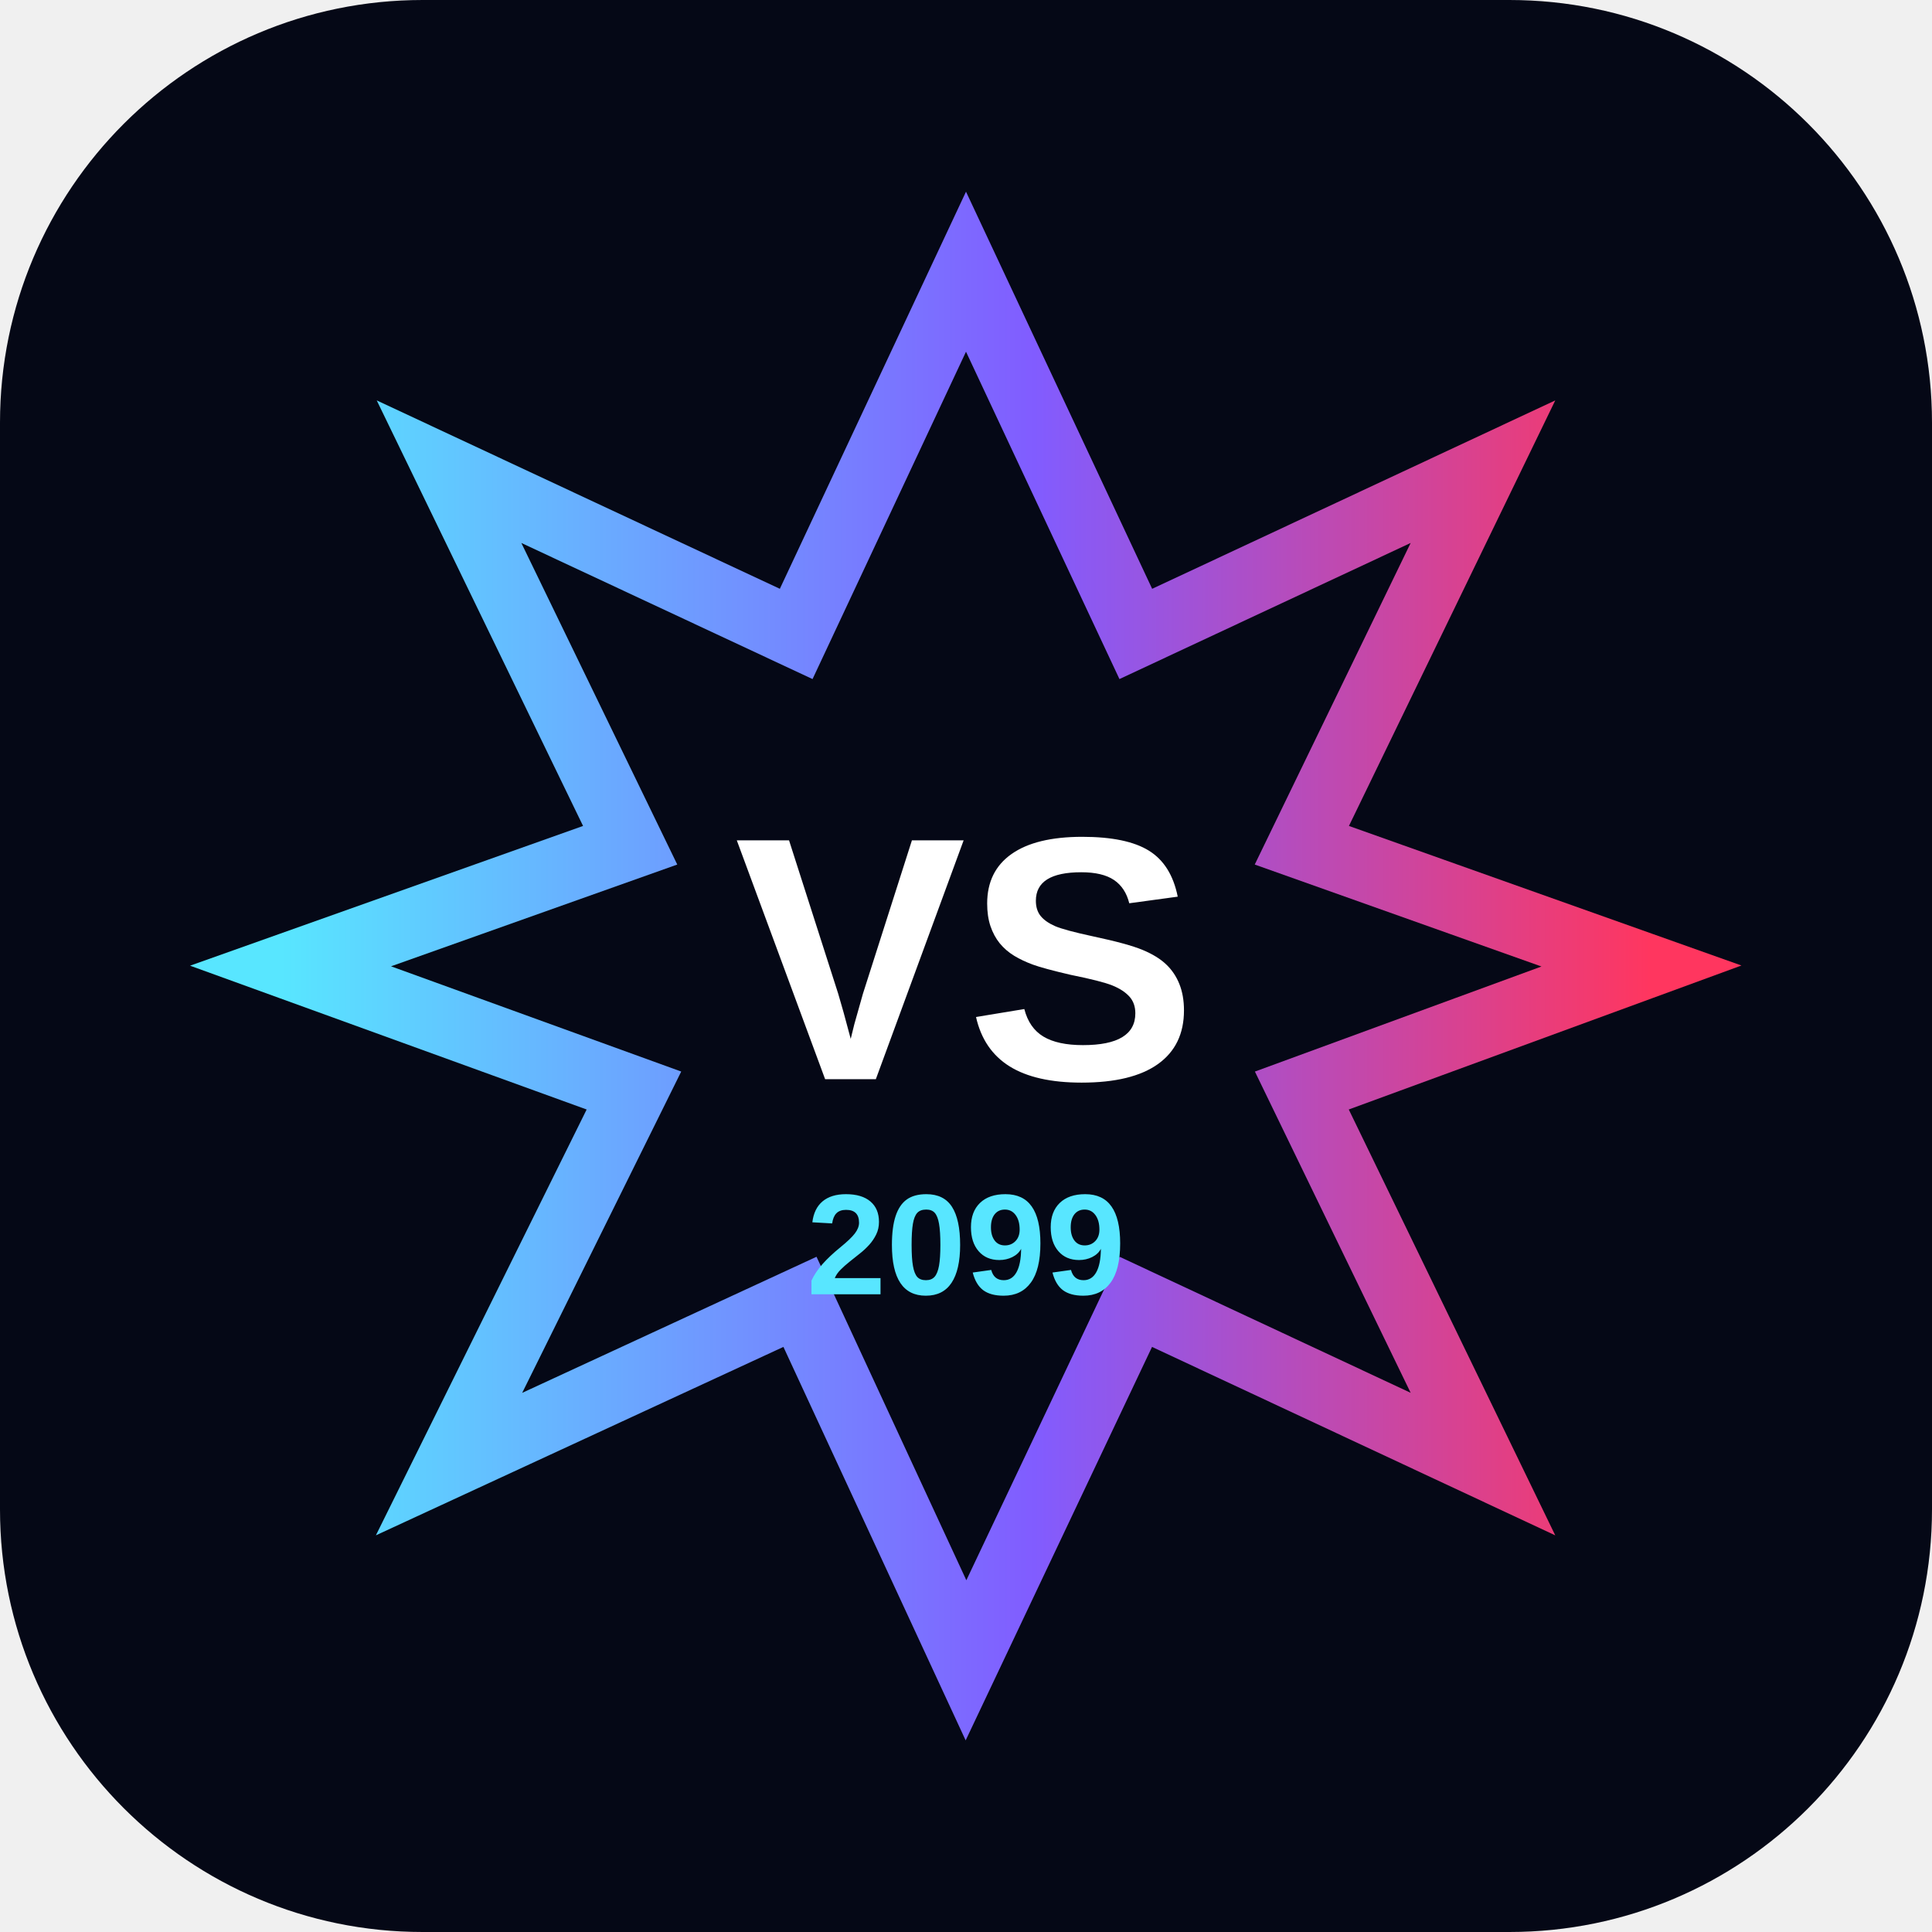
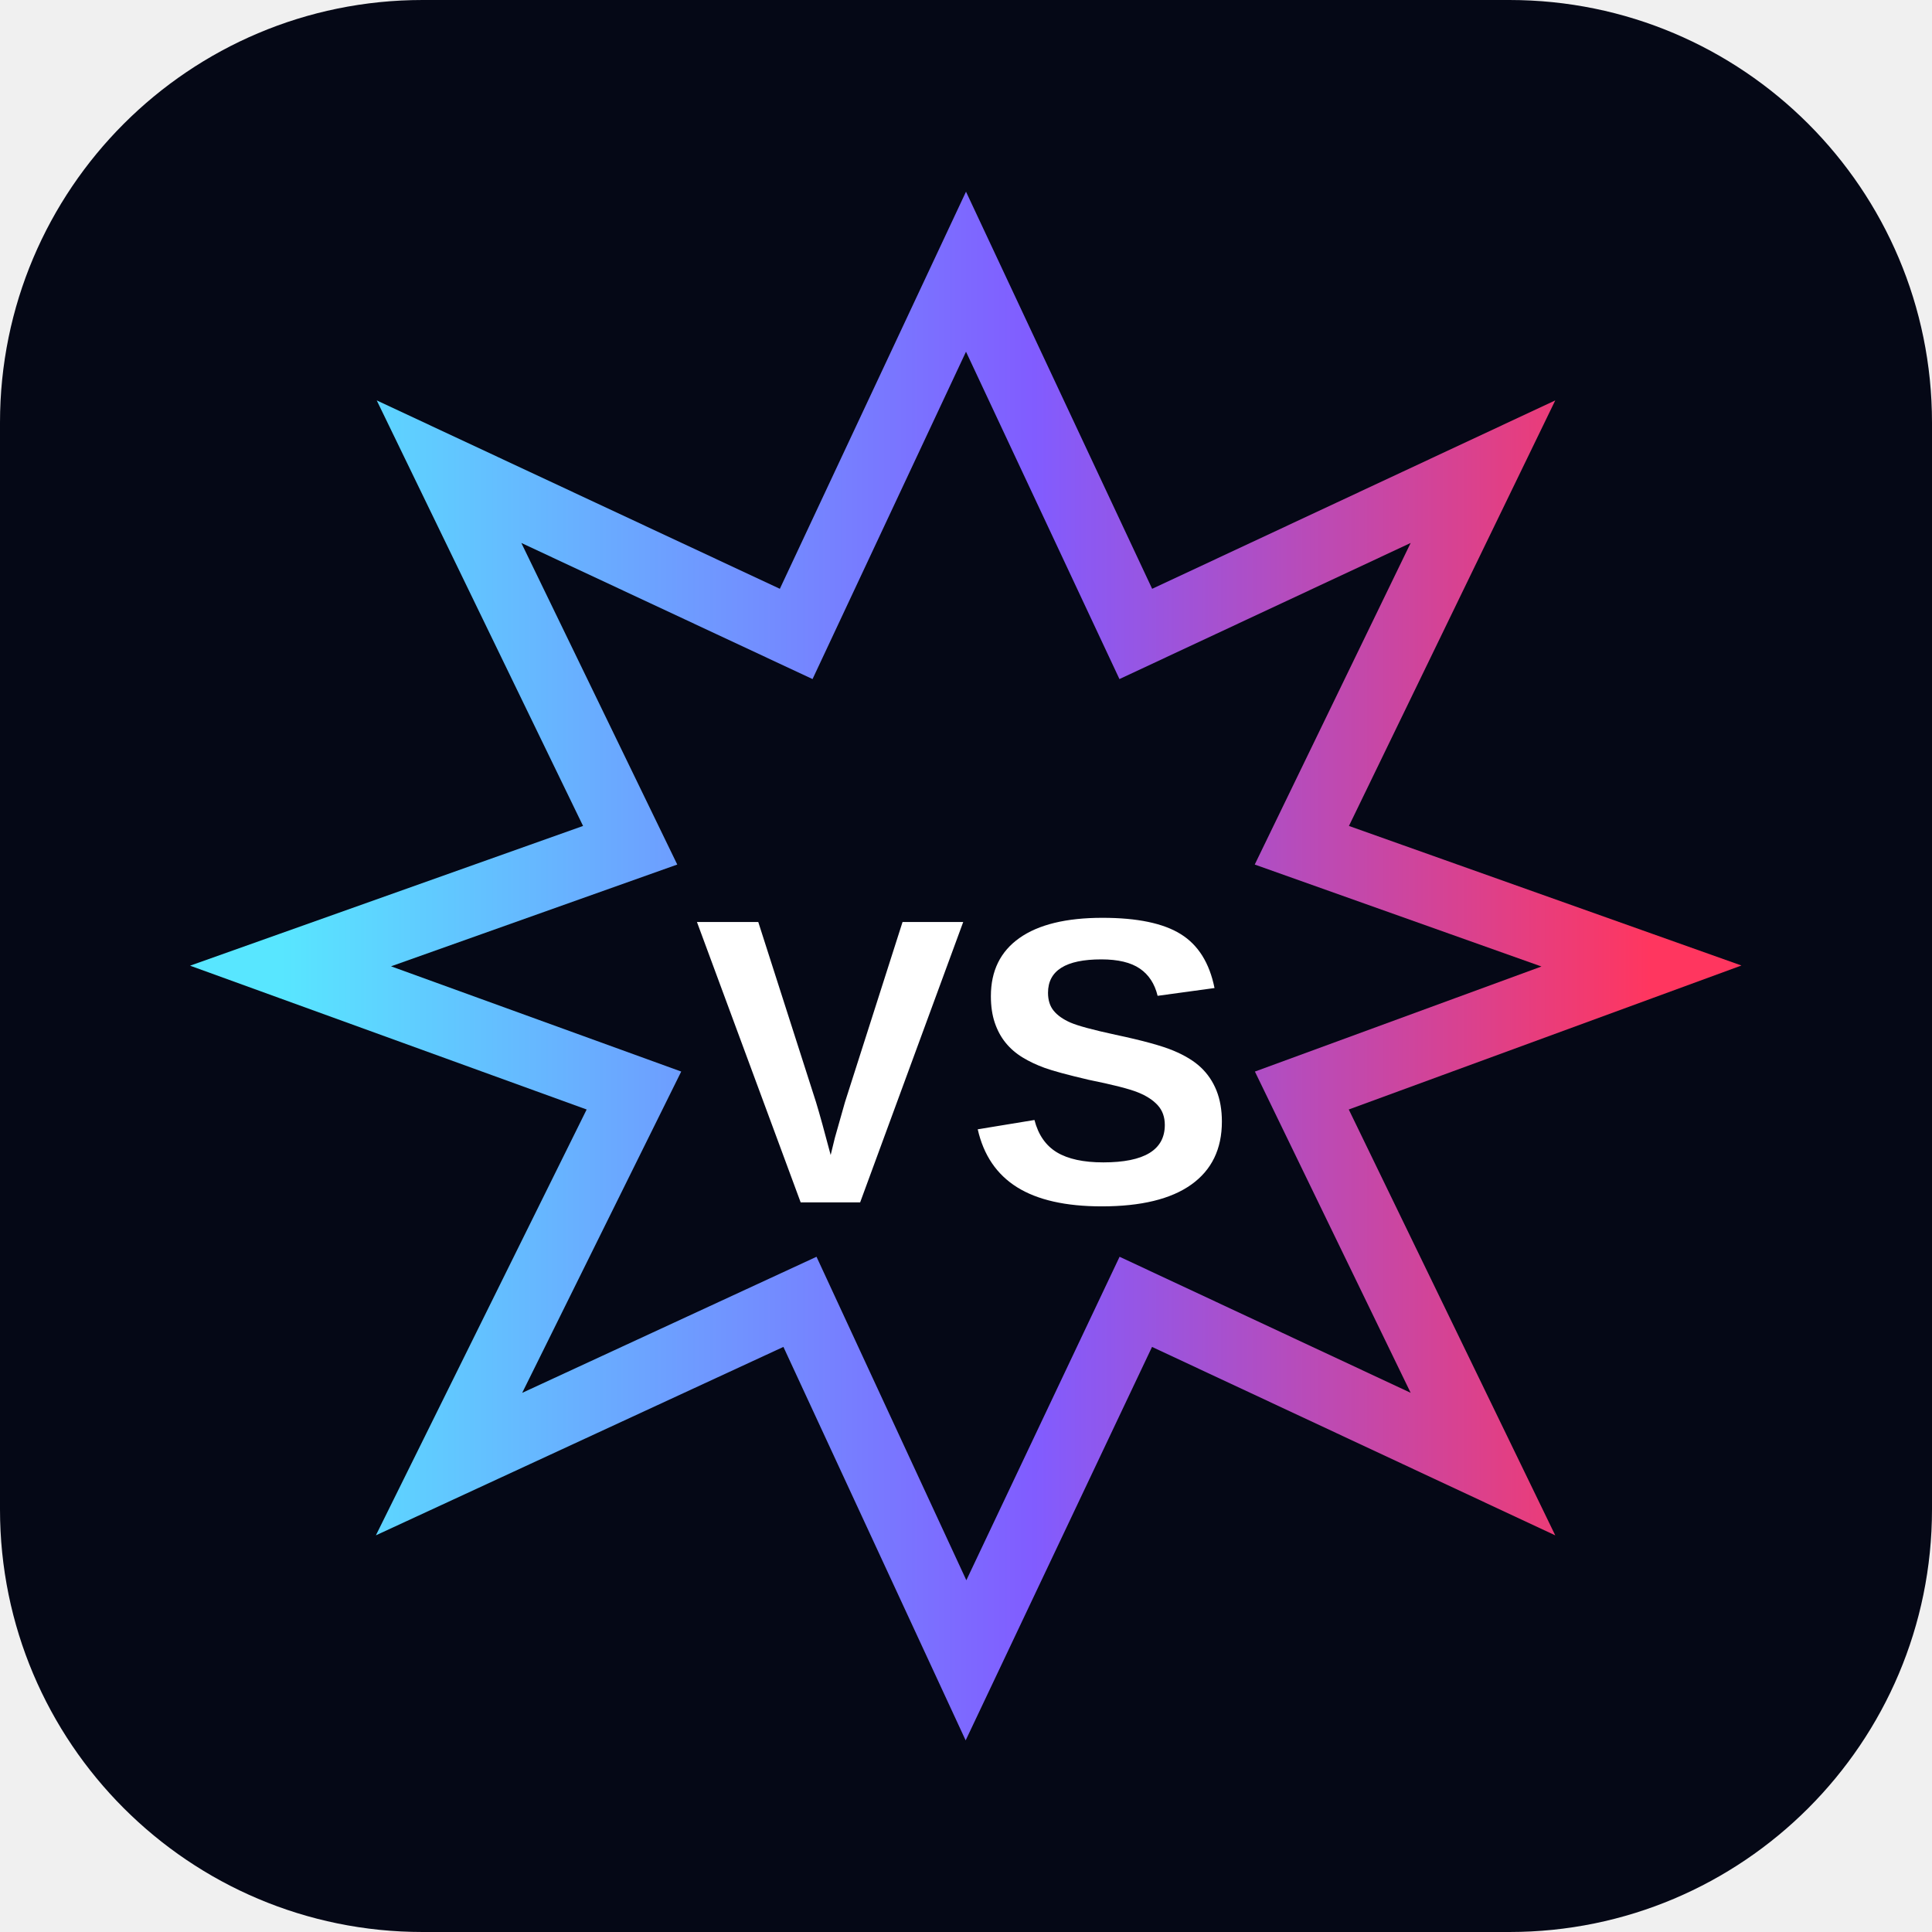
<svg xmlns="http://www.w3.org/2000/svg" viewBox="0 0 512 512">
  <defs>
    <linearGradient id="g">
      <stop stop-color="#58e6ff" />
      <stop offset=".55" stop-color="#815cff" />
      <stop offset="1" stop-color="#ff365f" />
    </linearGradient>
  </defs>
  <rect width="512" height="512" rx="112" fill="#050816" />
  <path d="M256 72 211 168 119 125l48 99-90 32 91 33-49 99 93-43 44 95 45-95 92 43-48-99 90-33-90-32 48-99-92 43Z" fill="none" stroke="url(#g)" stroke-width="18" />
-   <text x="256" y="286" text-anchor="middle" font-family="Arial" font-size="92" font-weight="900" fill="#fff">VS</text>
-   <text x="256" y="343" text-anchor="middle" font-family="Arial" font-size="38" font-weight="700" fill="#58e6ff">2099</text>
+   <text x="256" y="288" text-anchor="middle" dominant-baseline="middle" font-family="Arial" font-size="108" font-weight="900" fill="#fff">VS</text>
</svg>
